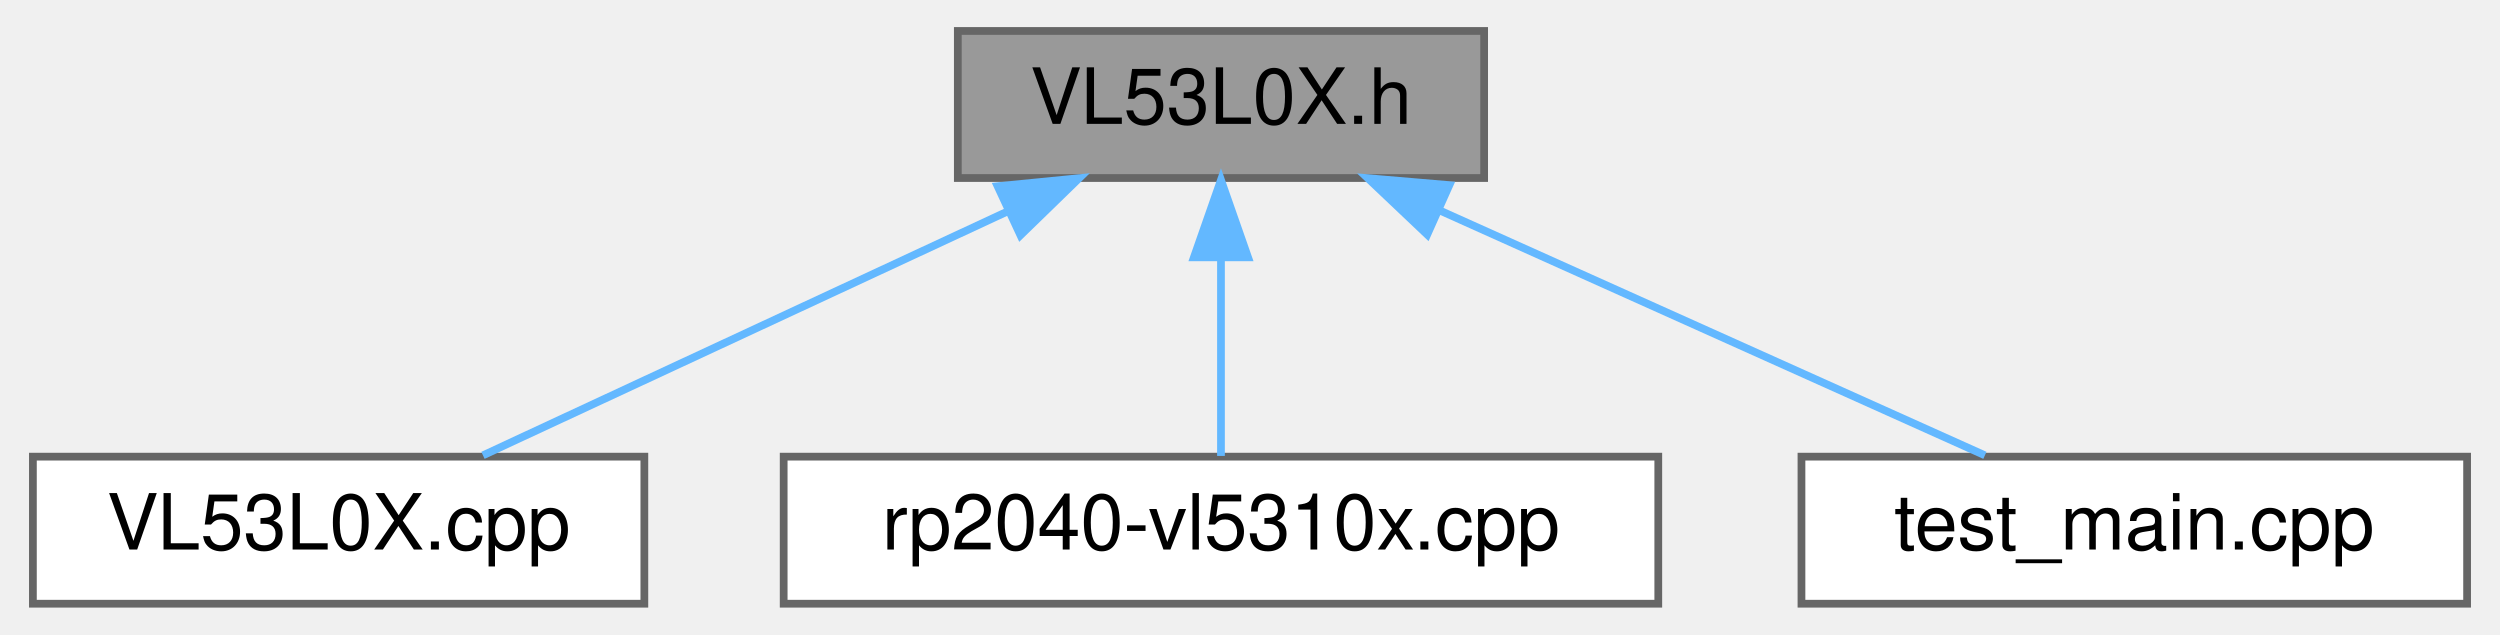
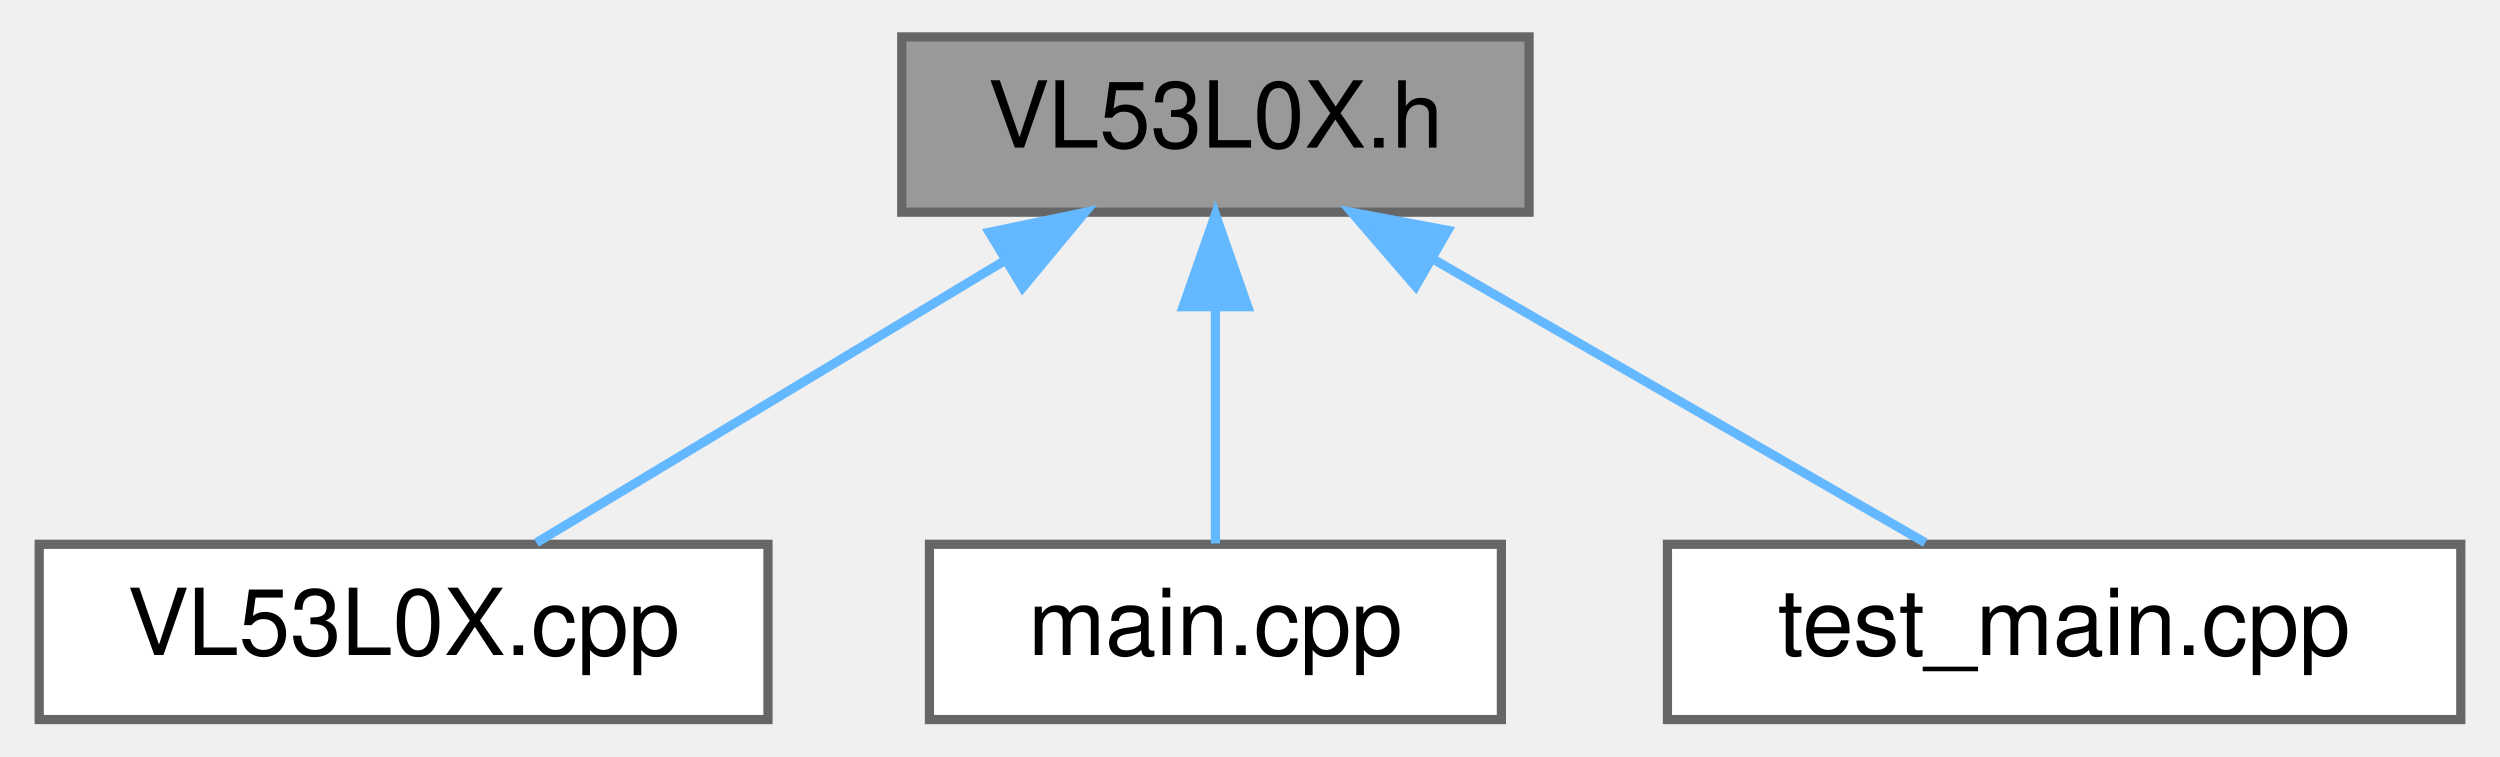
- <svg xmlns="http://www.w3.org/2000/svg" xmlns:xlink="http://www.w3.org/1999/xlink" width="323pt" height="82pt" viewBox="0.00 0.00 322.50 82.00">
+ <svg xmlns="http://www.w3.org/2000/svg" xmlns:xlink="http://www.w3.org/1999/xlink" width="271pt" height="82pt" viewBox="0.00 0.00 270.50 82.00">
  <g id="graph0" class="graph" transform="scale(1 1) rotate(0) translate(4 78)">
    <g id="Node000001" class="node">
      <g id="a_Node000001">
        <a xlink:title="Interface C++ para o sensor de distância VL53L0X (Time-of-Flight) no RP2040.">
-           <polygon fill="#999999" stroke="#666666" points="187.5,-74 119.5,-74 119.5,-55 187.5,-55 187.5,-74" />
-           <text text-anchor="middle" x="153.5" y="-62" font-family="Helvetica,sans-Serif" font-size="10.00">VL53L0X.h</text>
+           <polygon fill="#999999" stroke="#666666" points="161.5,-74 93.5,-74 93.5,-55 161.5,-55 161.5,-74" />
+           <text text-anchor="middle" x="127.5" y="-62" font-family="Helvetica,sans-Serif" font-size="10.00">VL53L0X.h</text>
        </a>
      </g>
    </g>
    <g id="Node000002" class="node">
      <g id="a_Node000002">
        <a xlink:href="VL53L0X_8cpp.html" target="_top" xlink:title="Implementação da classe VL53L0X para RP2040.">
          <polygon fill="white" stroke="#666666" points="79,-19 0,-19 0,0 79,0 79,-19" />
          <text text-anchor="middle" x="39.5" y="-7" font-family="Helvetica,sans-Serif" font-size="10.00">VL53L0X.cpp</text>
        </a>
      </g>
    </g>
    <g id="edge1_Node000001_Node000002" class="edge">
      <g id="a_edge1_Node000001_Node000002">
        <a xlink:title=" ">
-           <path fill="none" stroke="#63b8ff" d="M126.11,-50.77C105.08,-40.99 76.61,-27.75 58.15,-19.17" />
-           <polygon fill="#63b8ff" stroke="#63b8ff" points="124.64,-53.94 135.18,-54.98 127.59,-47.6 124.64,-53.94" />
+           <path fill="none" stroke="#63b8ff" d="M104.58,-49.7C88.55,-40.04 67.63,-27.44 53.9,-19.17" />
+           <polygon fill="#63b8ff" stroke="#63b8ff" points="102.99,-52.82 113.36,-54.98 106.6,-46.83 102.99,-52.82" />
        </a>
      </g>
    </g>
    <g id="Node000003" class="node">
      <g id="a_Node000003">
-         <a xlink:href="rp2040-vl5310x_8cpp.html" target="_top" xlink:title="Exemplo de uso do sensor VL53L0X no RP2040 (Pico/Pico W).">
-           <polygon fill="white" stroke="#666666" points="210,-19 97,-19 97,0 210,0 210,-19" />
-           <text text-anchor="middle" x="153.5" y="-7" font-family="Helvetica,sans-Serif" font-size="10.00">rp2040-vl5310x.cpp</text>
+         <a xlink:href="main_8cpp.html" target="_top" xlink:title=" ">
+           <polygon fill="white" stroke="#666666" points="158.5,-19 96.5,-19 96.5,0 158.5,0 158.5,-19" />
+           <text text-anchor="middle" x="127.5" y="-7" font-family="Helvetica,sans-Serif" font-size="10.00">main.cpp</text>
        </a>
      </g>
    </g>
    <g id="edge2_Node000001_Node000003" class="edge">
      <g id="a_edge2_Node000001_Node000003">
        <a xlink:title=" ">
-           <path fill="none" stroke="#63b8ff" d="M153.5,-44.66C153.5,-35.93 153.5,-25.99 153.5,-19.09" />
-           <polygon fill="#63b8ff" stroke="#63b8ff" points="150,-44.75 153.5,-54.75 157,-44.75 150,-44.75" />
+           <path fill="none" stroke="#63b8ff" d="M127.5,-44.66C127.5,-35.93 127.5,-25.99 127.5,-19.09" />
+           <polygon fill="#63b8ff" stroke="#63b8ff" points="124,-44.75 127.5,-54.75 131,-44.75 124,-44.75" />
        </a>
      </g>
    </g>
    <g id="Node000004" class="node">
      <g id="a_Node000004">
        <a xlink:href="test__main_8cpp.html" target="_top" xlink:title=" ">
-           <polygon fill="white" stroke="#666666" points="314.5,-19 228.5,-19 228.5,0 314.5,0 314.5,-19" />
-           <text text-anchor="middle" x="271.5" y="-7" font-family="Helvetica,sans-Serif" font-size="10.00">test_main.cpp</text>
+           <polygon fill="white" stroke="#666666" points="262.5,-19 176.5,-19 176.5,0 262.5,0 262.5,-19" />
+           <text text-anchor="middle" x="219.5" y="-7" font-family="Helvetica,sans-Serif" font-size="10.00">test_main.cpp</text>
        </a>
      </g>
    </g>
    <g id="edge3_Node000001_Node000004" class="edge">
      <g id="a_edge3_Node000001_Node000004">
        <a xlink:title=" ">
-           <path fill="none" stroke="#63b8ff" d="M181.85,-50.77C203.62,-40.99 233.09,-27.75 252.2,-19.17" />
-           <polygon fill="#63b8ff" stroke="#63b8ff" points="180.15,-47.69 172.46,-54.98 183.01,-54.08 180.15,-47.69" />
+           <path fill="none" stroke="#63b8ff" d="M150.99,-49.97C167.81,-40.28 189.95,-27.52 204.45,-19.17" />
+           <polygon fill="#63b8ff" stroke="#63b8ff" points="149.2,-46.96 142.28,-54.98 152.69,-53.03 149.2,-46.96" />
        </a>
      </g>
    </g>
  </g>
</svg>
